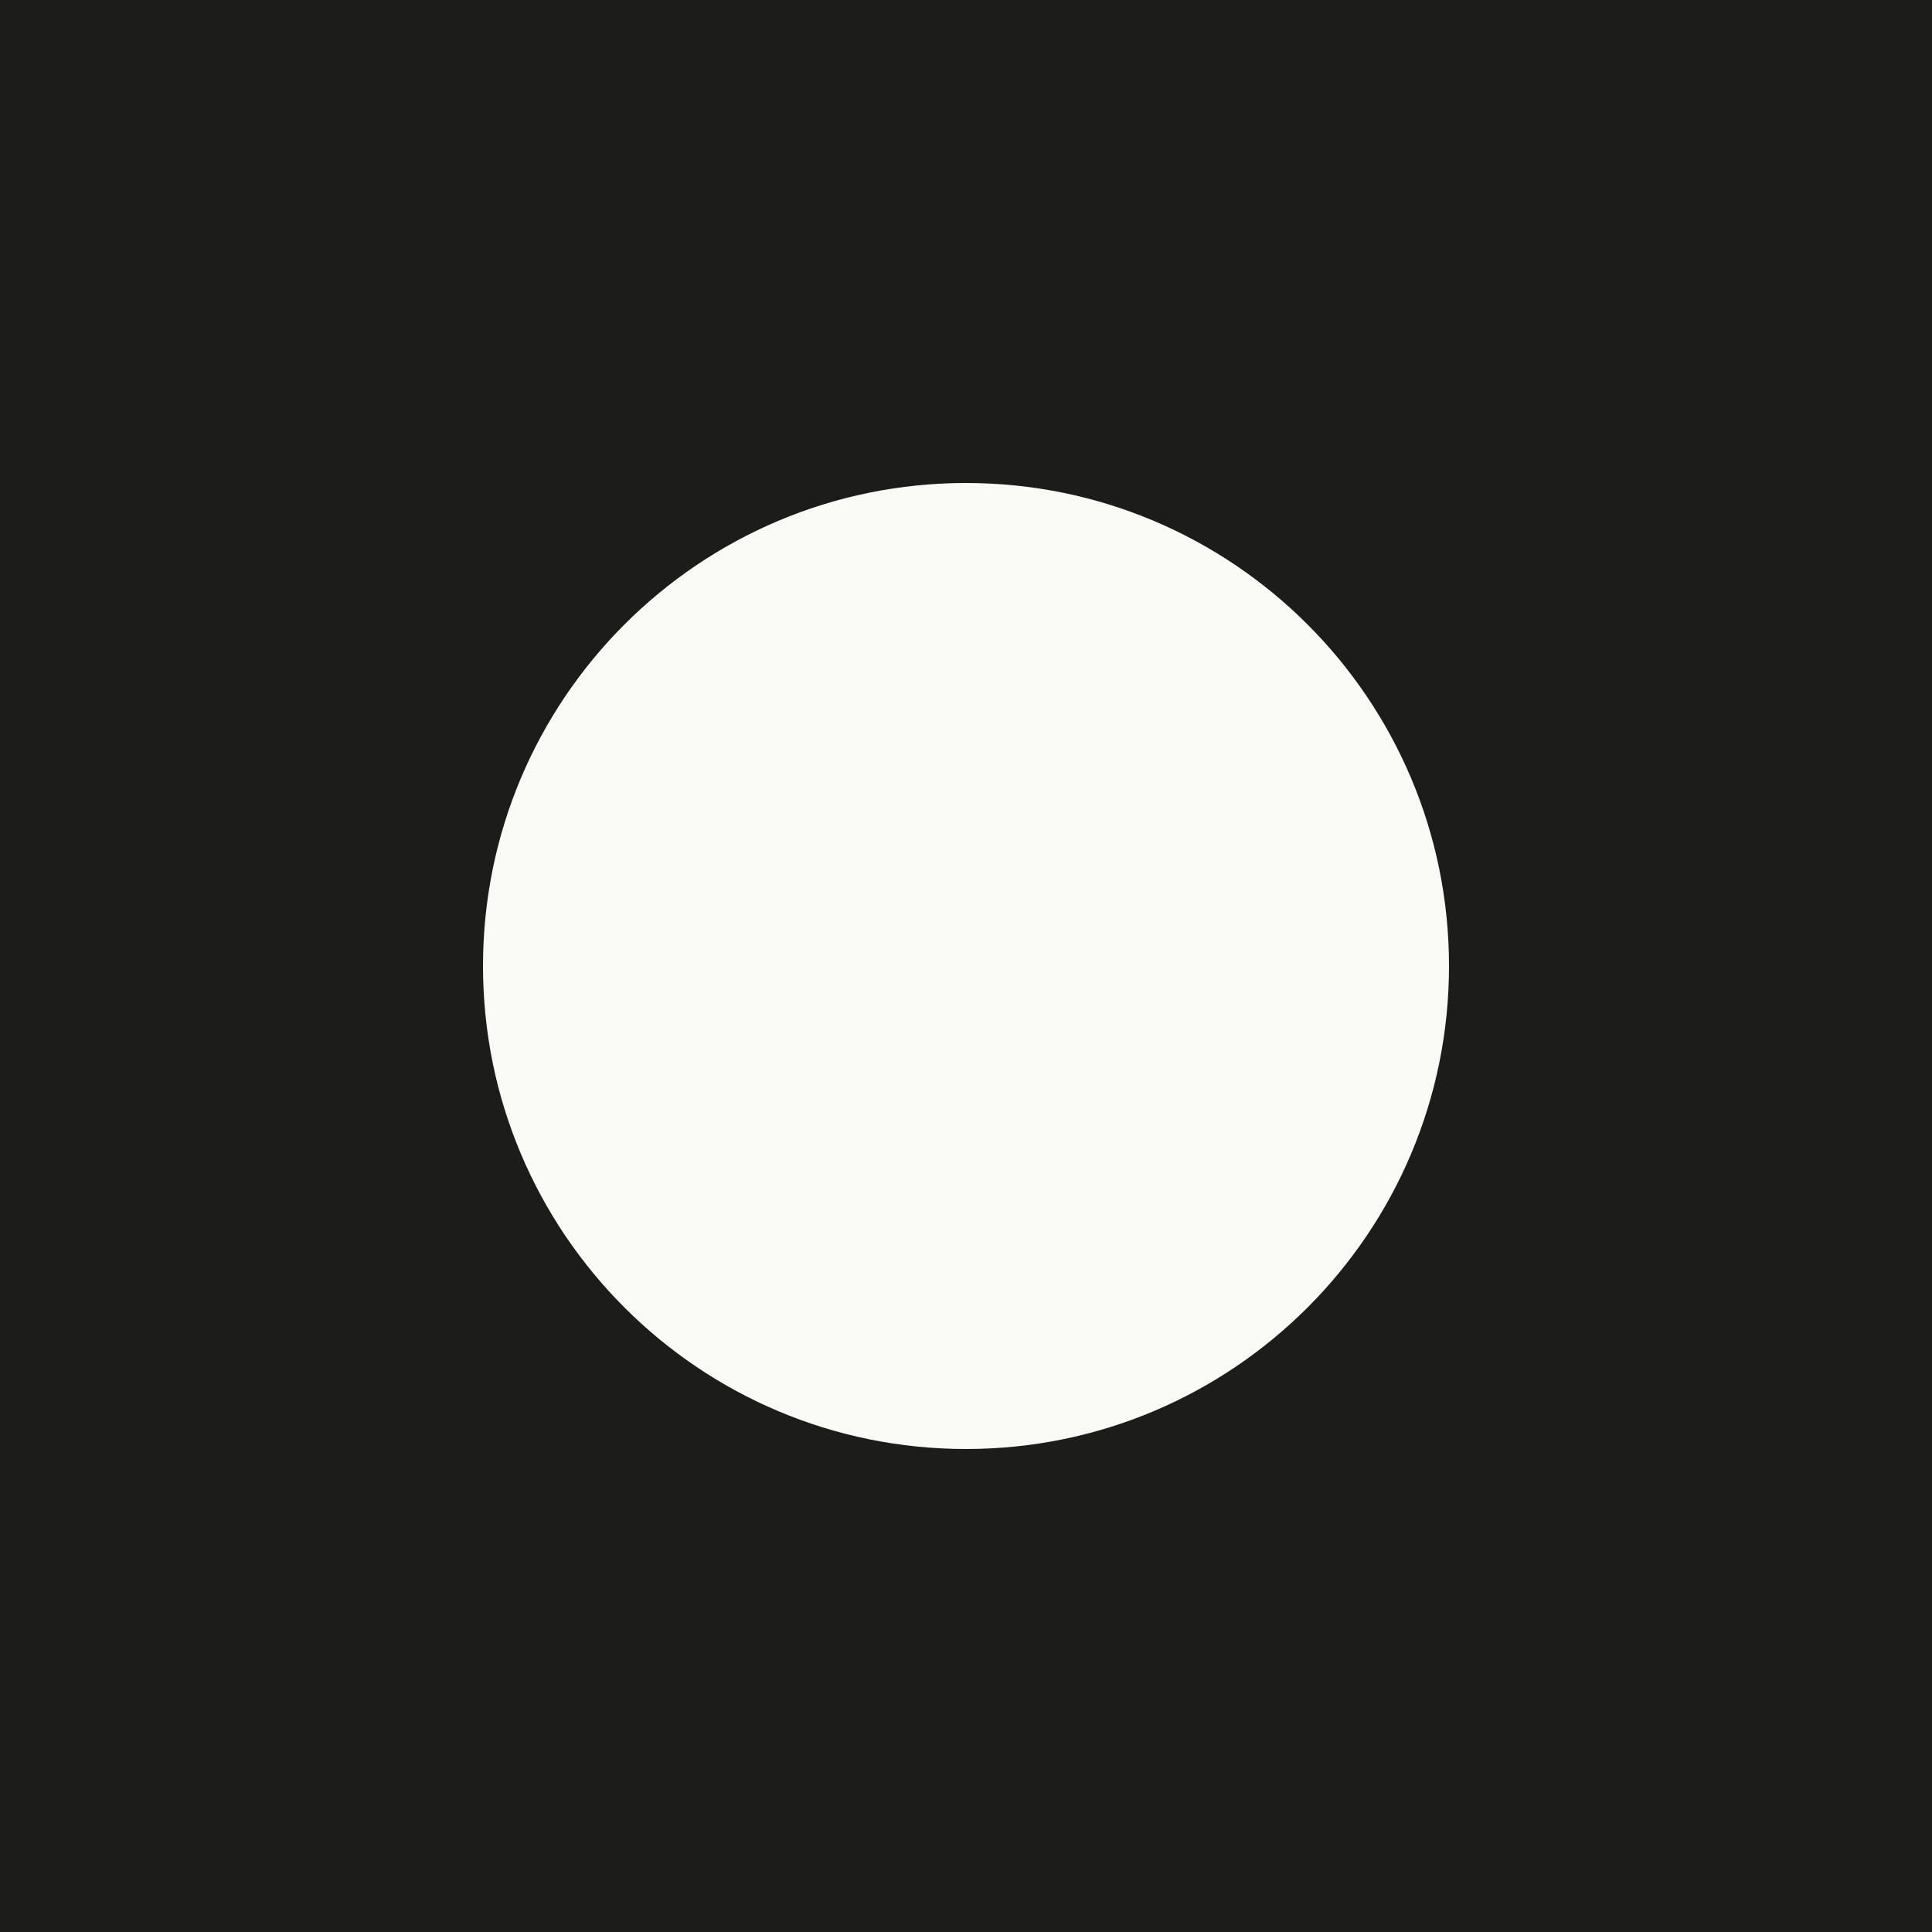
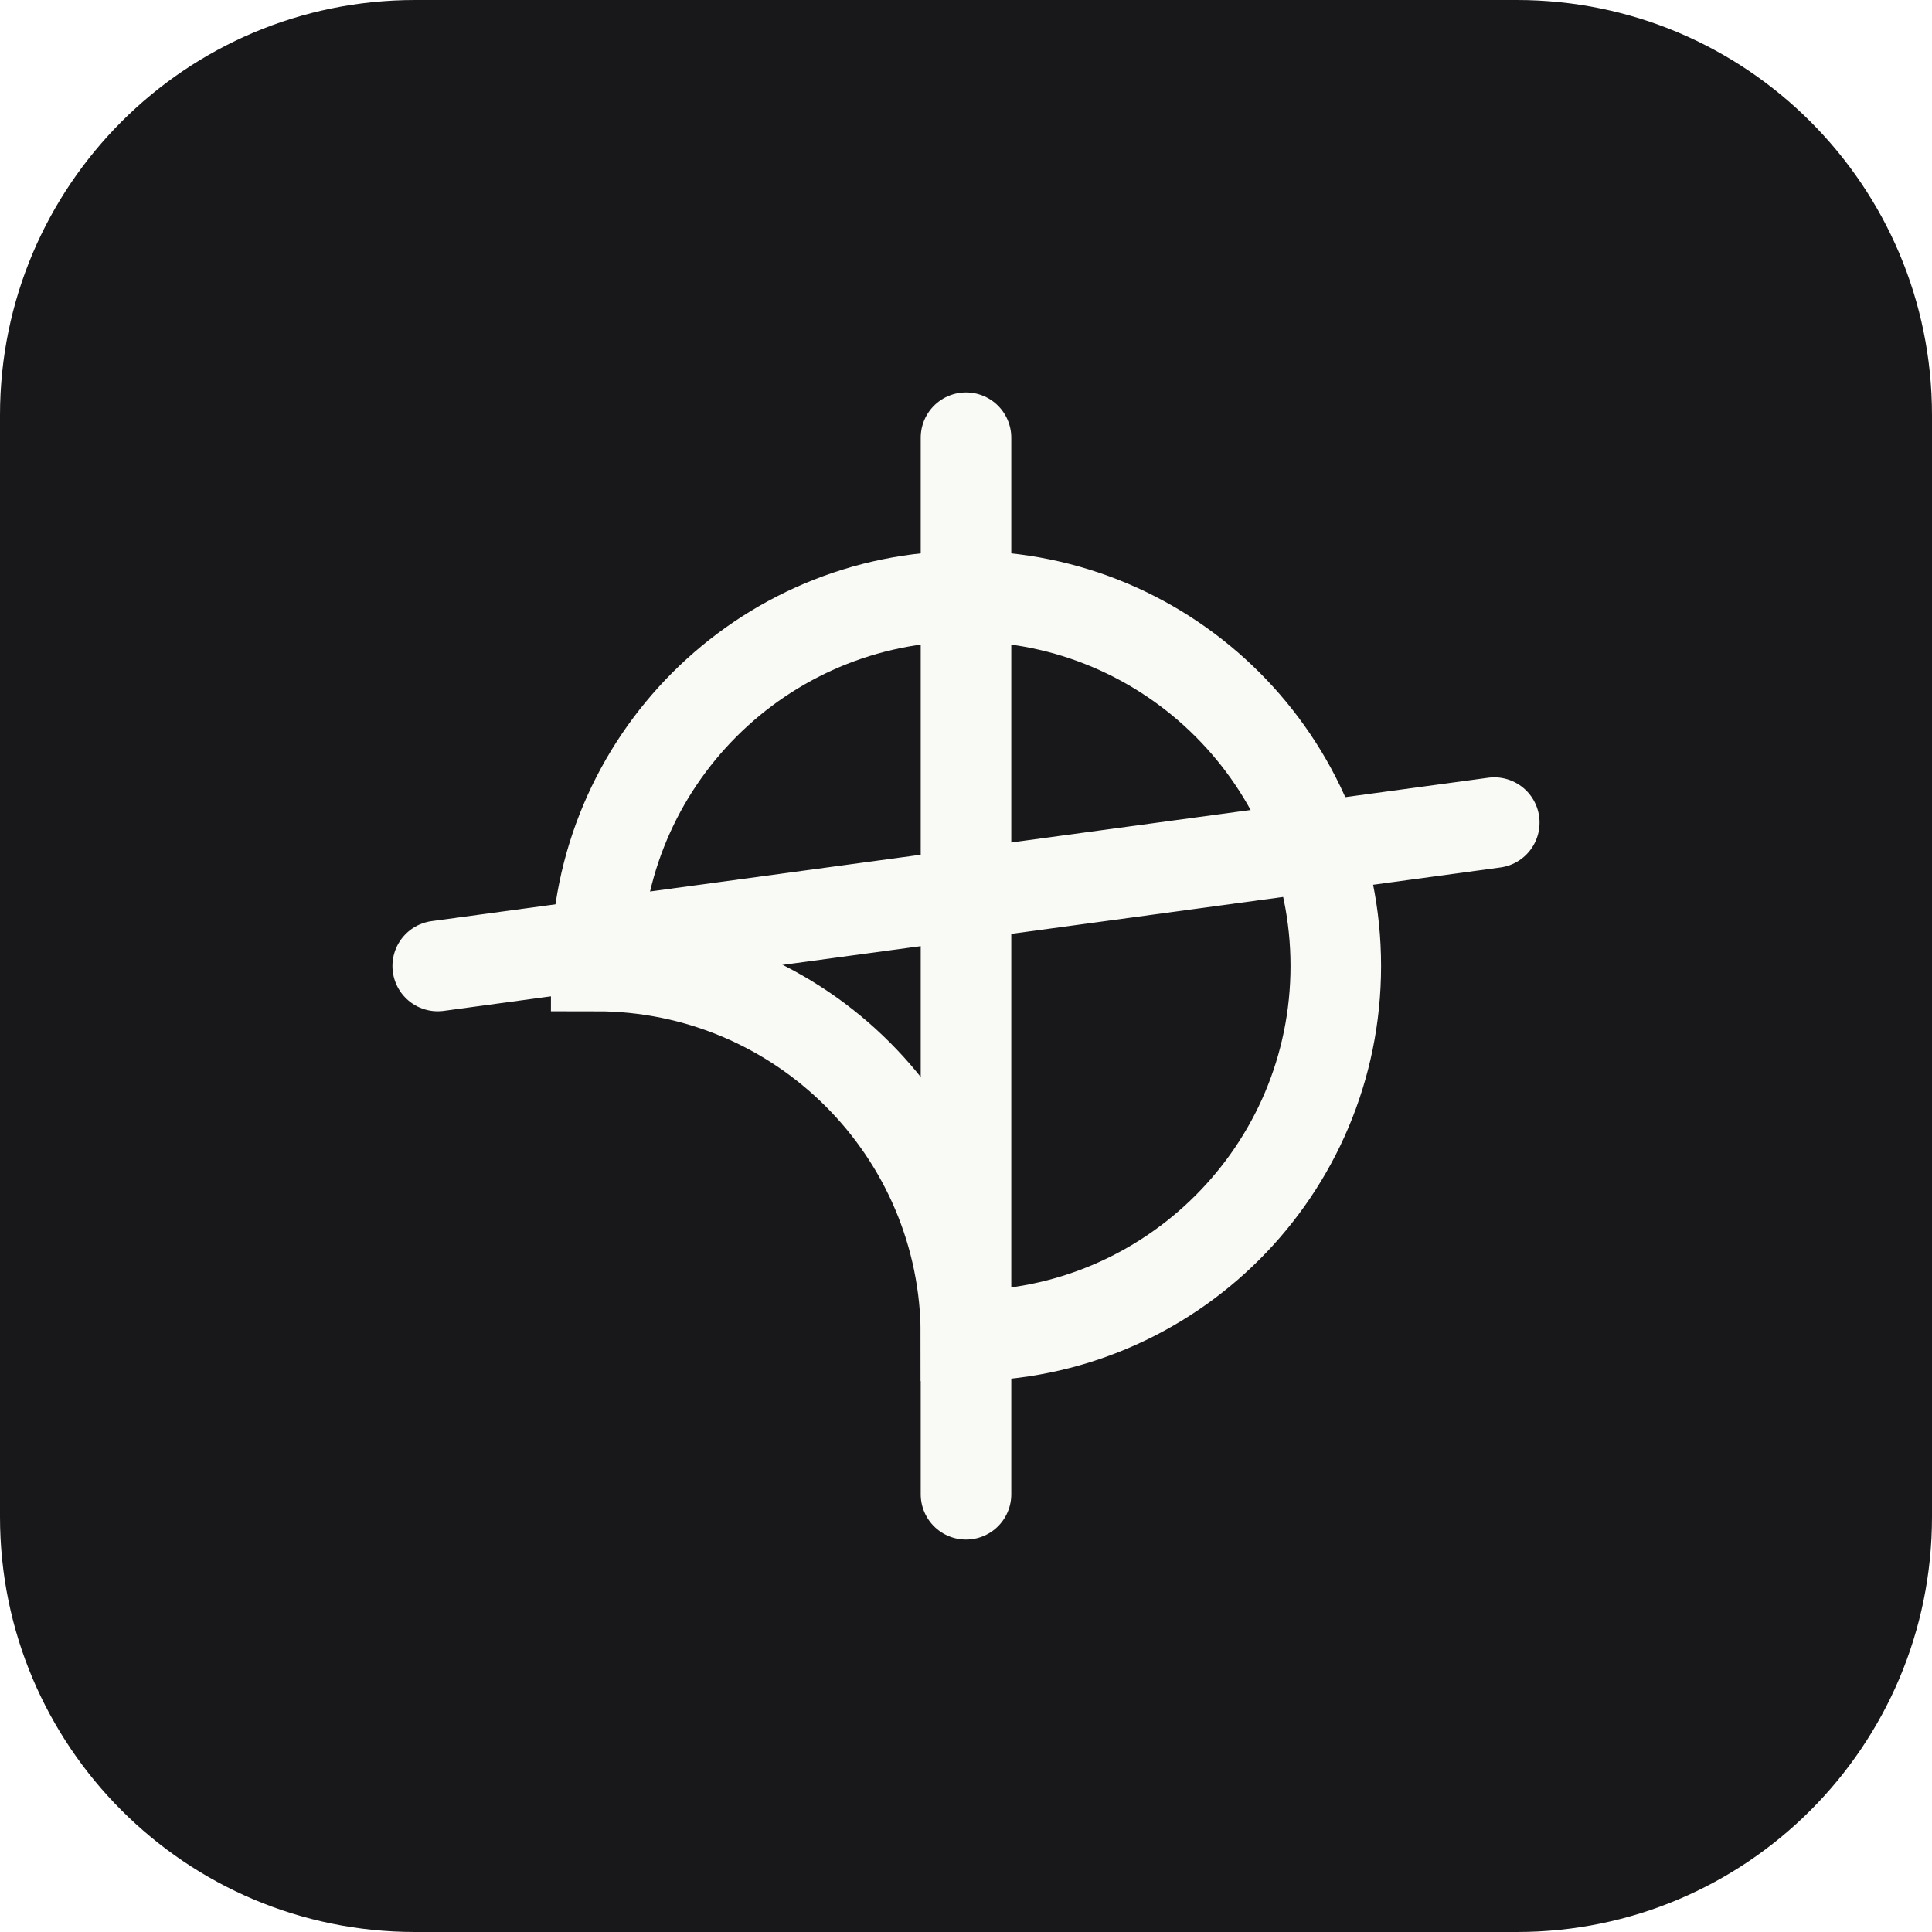
<svg xmlns="http://www.w3.org/2000/svg" width="512" height="512" viewBox="0 0 512 512">
-   <rect width="512" height="512" fill="#1C1C1A" />
-   <circle cx="256" cy="256" r="128" fill="#F9F9F6" />
+   <rect width="512" height="512" rx="110" fill="#18181B" />
+   <path d="M 158 256 A 98 98 0 0 1 256 158 A 98 98 0 0 1 354 256 A 98 98 0 0 1 256 354 A 98 98 0 0 0 158 256 Z" fill="none" stroke="#F9F9F6" stroke-width="24" stroke-linecap="round" />
+   <line x1="256" y1="116" x2="256" y2="396" stroke="#F9F9F6" stroke-width="24" stroke-linecap="round" />
+   <line x1="116" y1="256" x2="396" y2="218" stroke="#F9F9F6" stroke-width="24" stroke-linecap="round" />
</svg>
